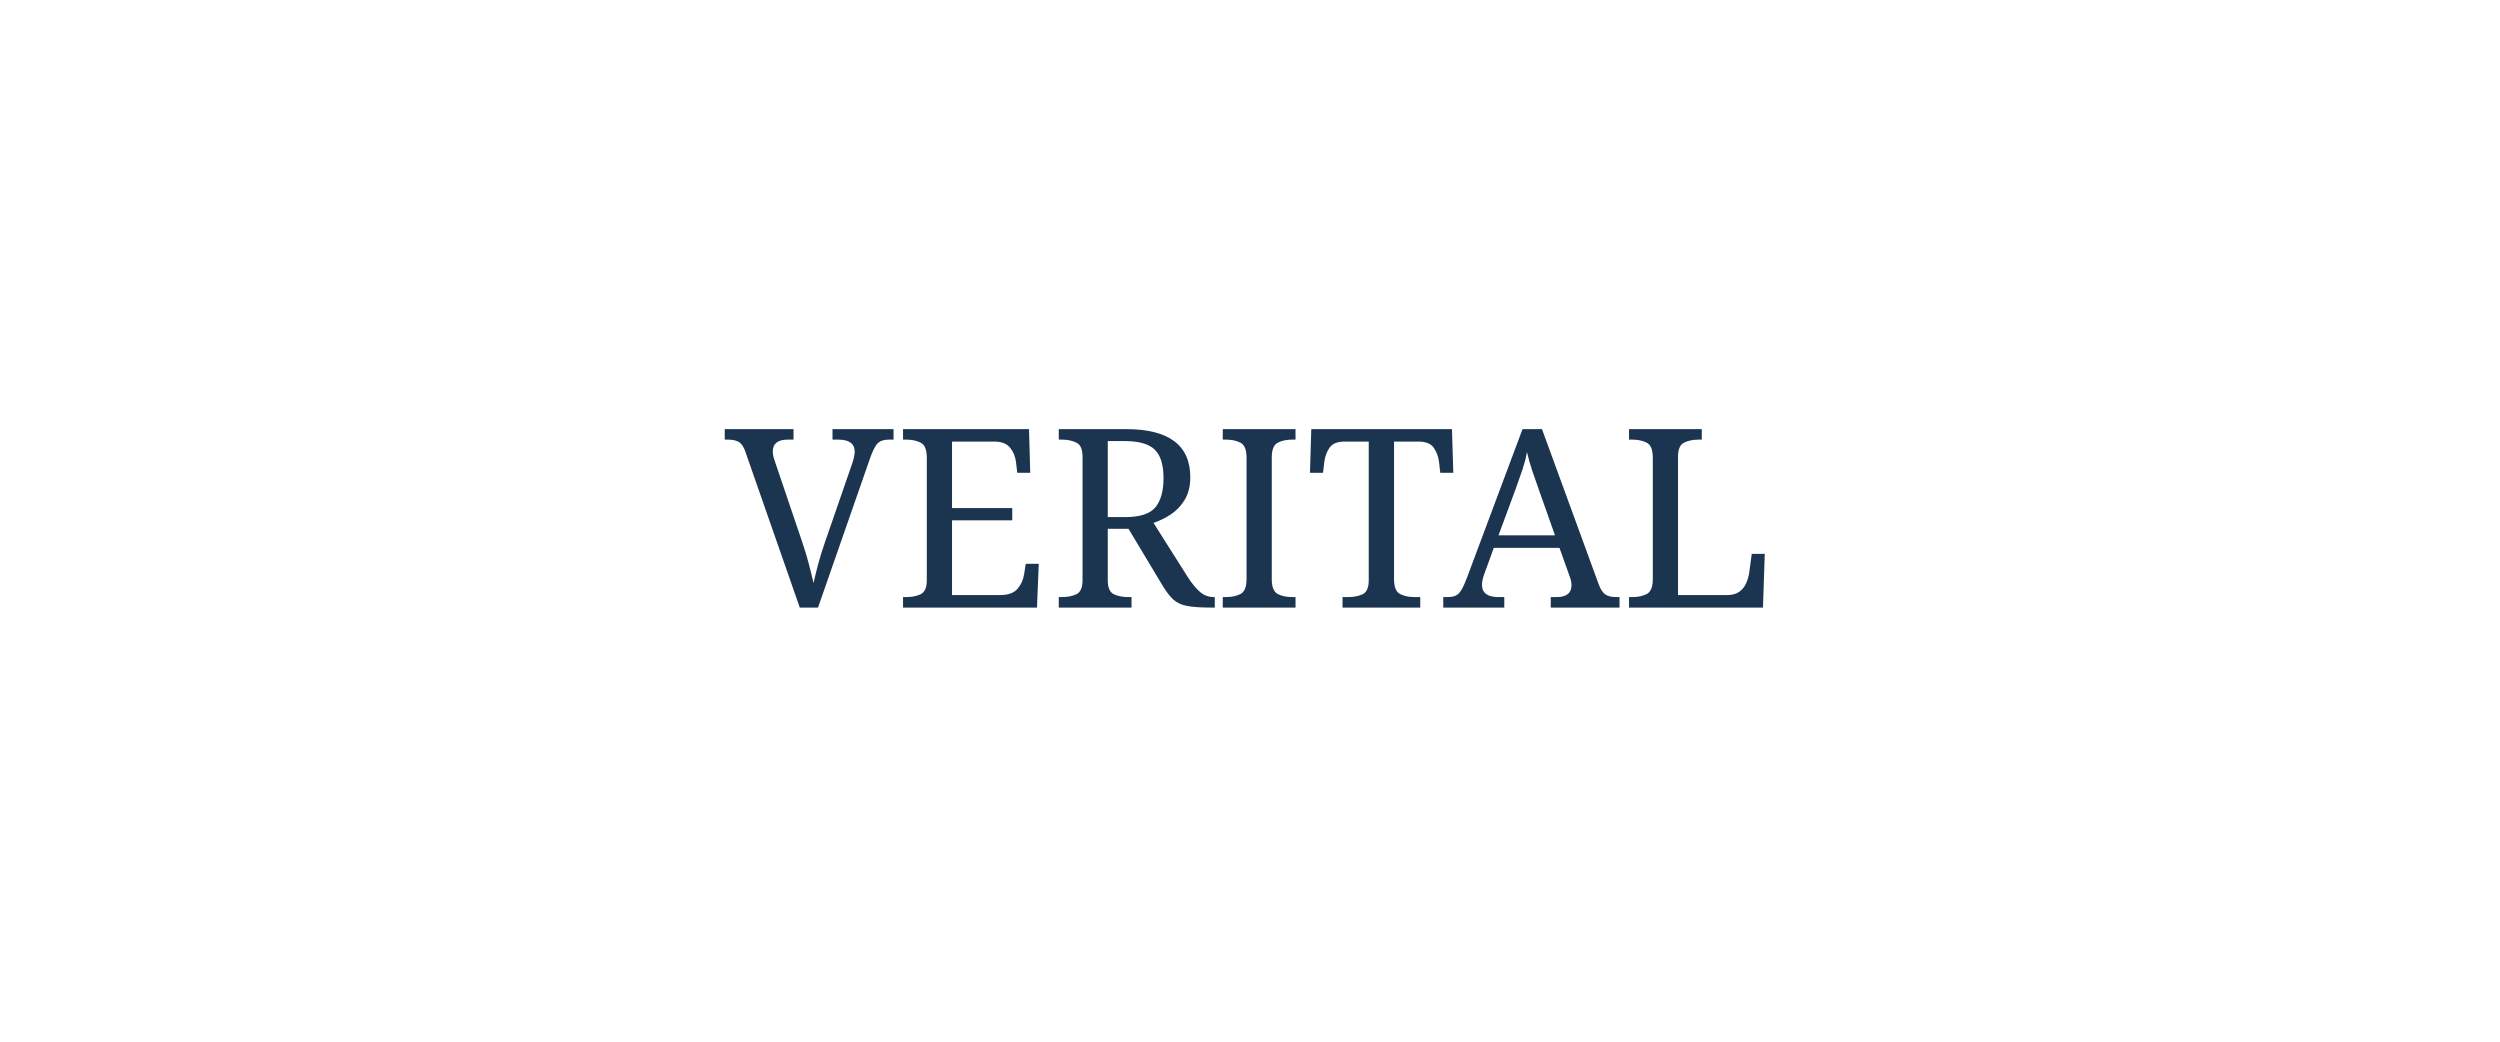
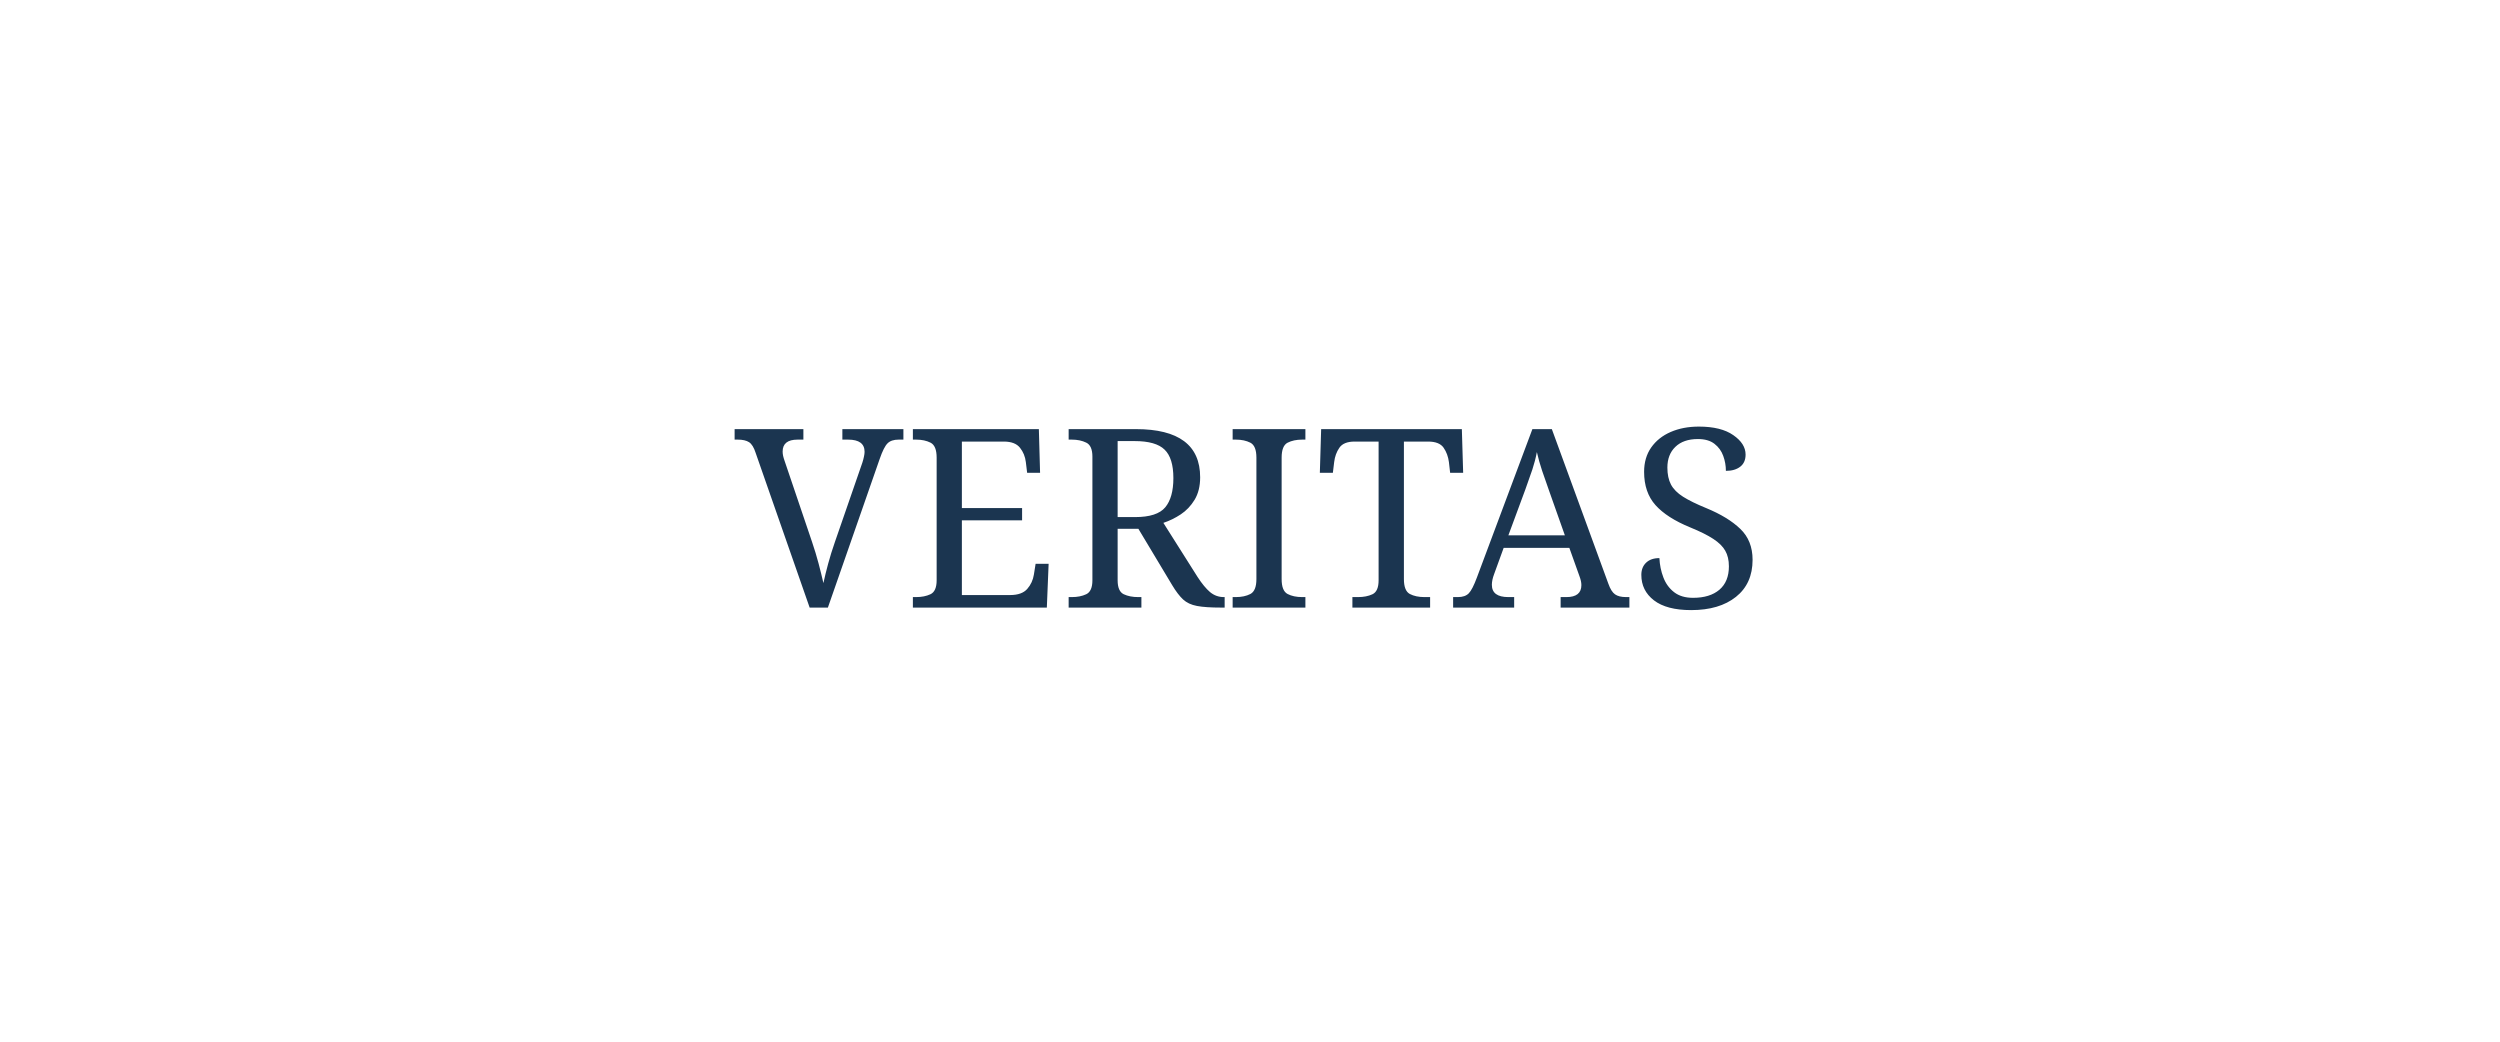
<svg xmlns="http://www.w3.org/2000/svg" width="480" height="200" viewBox="0 0 480 200">
  <rect width="100%" height="100%" fill="none" />
-   <text x="50%" y="50%" dominant-baseline="middle" text-anchor="middle" font-family="Georgia, serif" font-size="48" fill="#1b3550">VERITAL</text>
+   <text x="50%" y="50%" dominant-baseline="middle" text-anchor="middle" font-family="Georgia, serif" font-size="48" fill="#1b3550">VERITAS</text>
</svg>
